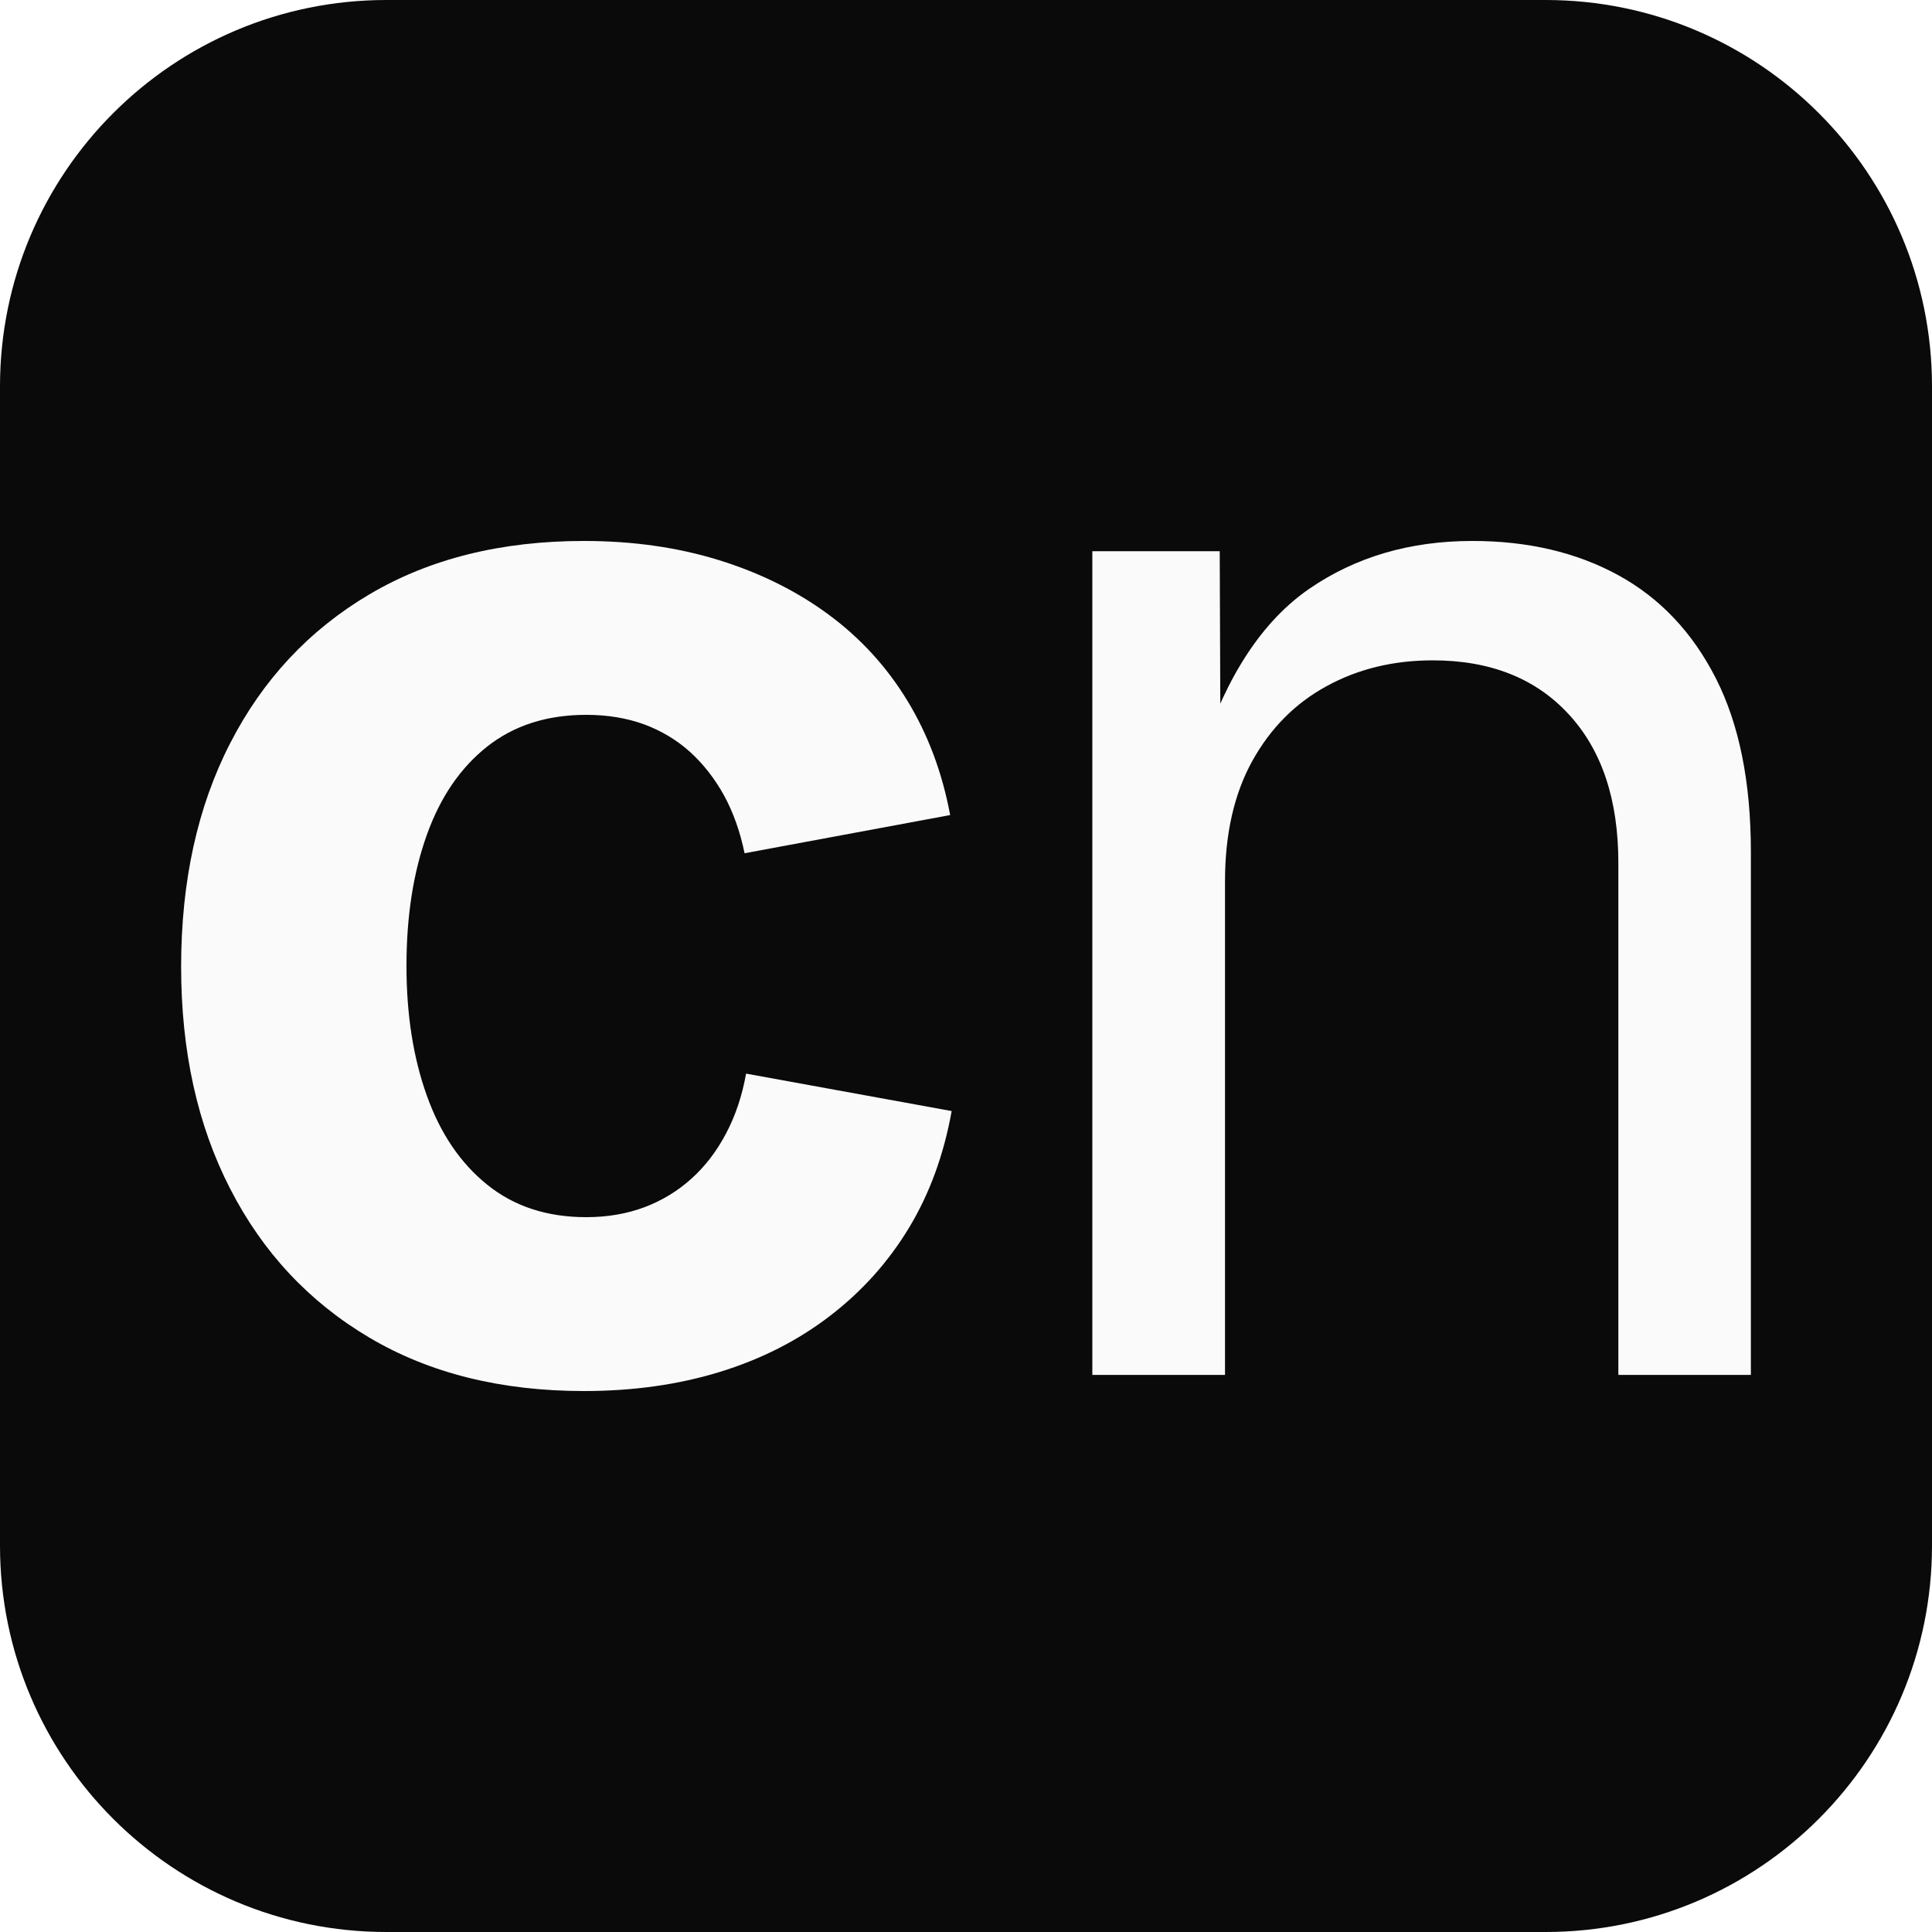
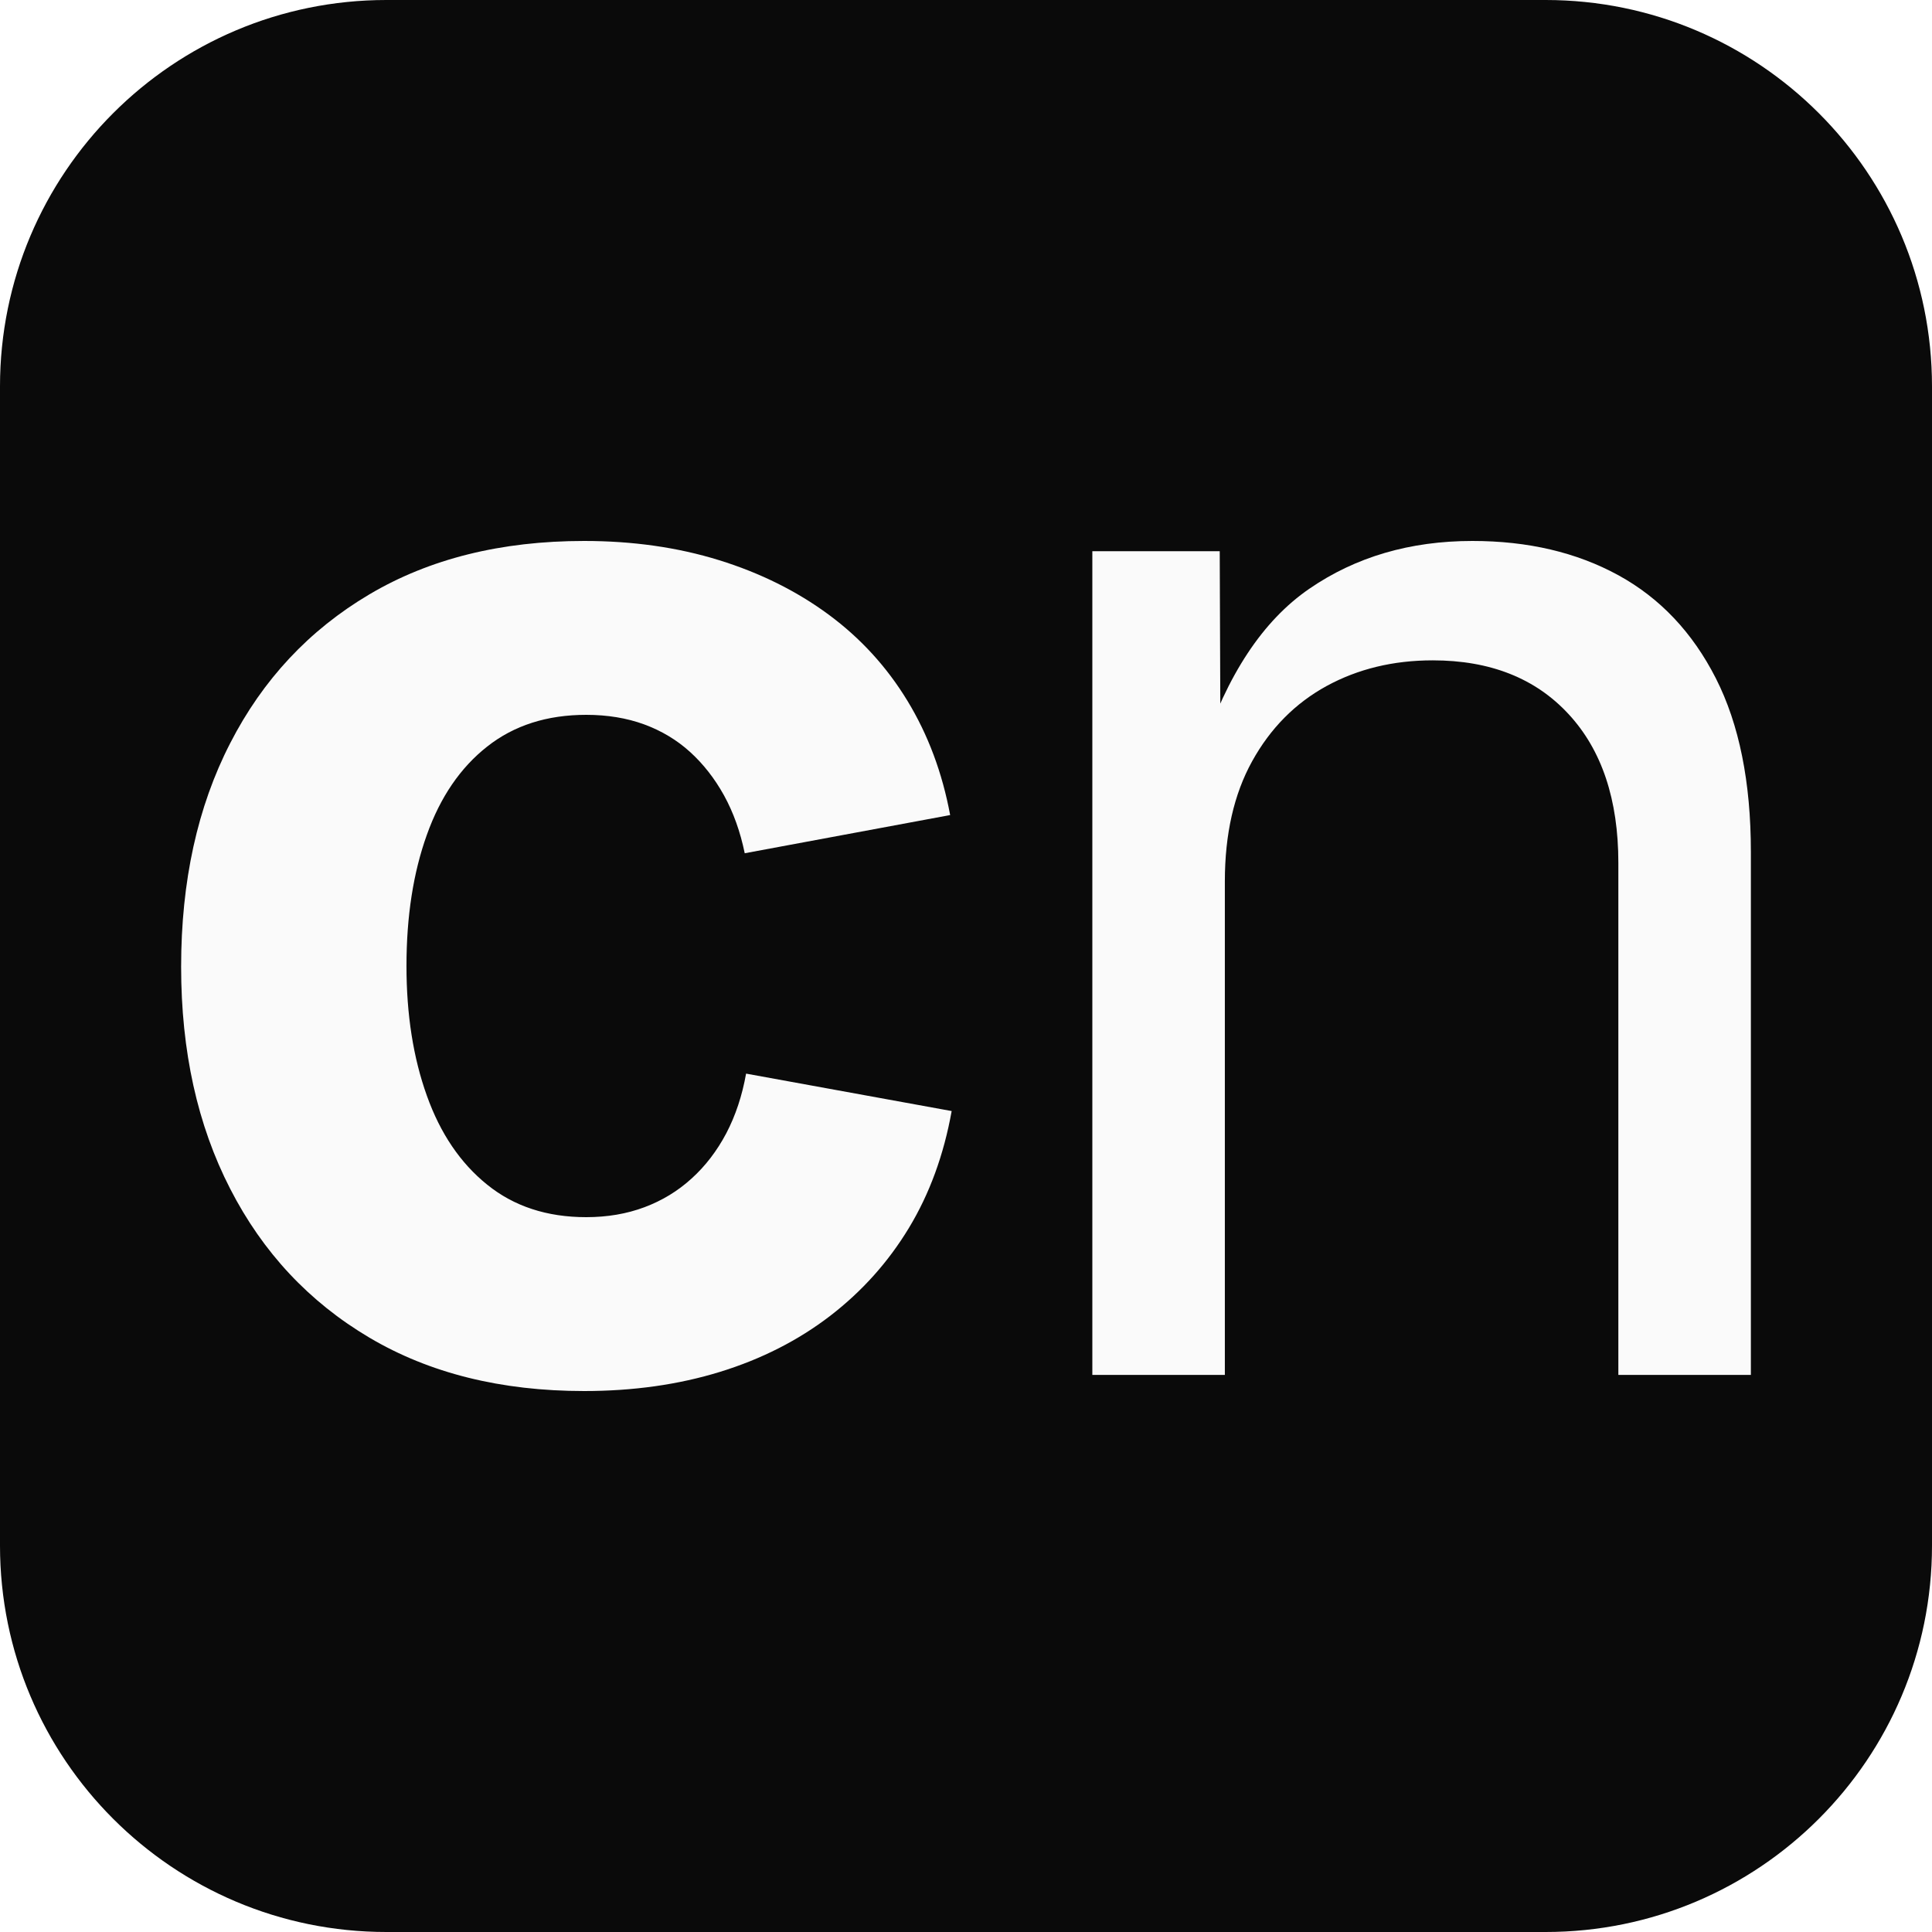
<svg xmlns="http://www.w3.org/2000/svg" width="128" height="128" viewBox="0 0 128 128">
  <rect width="128" height="128" rx="25.6" ry="25.6" fill="#0a0a0a" />
  <g fill="#fafafa">
-     <path d="M38.69 92.16Q30.45 92.16 24.47 88.62Q18.49 85.08 15.25 78.76Q12 72.44 12 64.05Q12 55.56 15.25 49.24Q18.49 42.92 24.47 39.38Q30.45 35.84 38.69 35.84Q43.53 35.84 47.63 37.11Q51.73 38.38 54.9 40.72Q58.07 43.06 60.12 46.43Q62.17 49.8 62.95 54L49.33 56.53Q48.89 54.39 47.97 52.7Q47.04 51.02 45.72 49.82Q44.4 48.63 42.67 47.99Q40.94 47.36 38.84 47.36Q34.94 47.36 32.28 49.46Q29.62 51.56 28.28 55.31Q26.93 59.07 26.93 64Q26.93 68.83 28.28 72.59Q29.62 76.35 32.28 78.49Q34.94 80.64 38.84 80.64Q40.94 80.64 42.7 79.98Q44.45 79.32 45.82 78.08Q47.19 76.84 48.11 75.08Q49.04 73.32 49.43 71.13L63.05 73.61Q62.27 77.96 60.22 81.35Q58.17 84.74 54.99 87.18Q51.82 89.62 47.7 90.89Q43.58 92.16 38.69 92.16Z" />
-     <path d="M81.16 58.39L81.16 91.09L72.37 91.09L72.37 36.52L80.81 36.52L80.86 49.75L79.64 49.75Q82.13 42.19 86.74 39.01Q91.35 35.84 97.55 35.84Q103.07 35.84 107.22 38.11Q111.36 40.38 113.68 44.94Q116 49.51 116 56.44L116 91.09L107.22 91.09L107.22 57.17Q107.22 50.87 103.92 47.31Q100.63 43.75 94.92 43.75Q91.01 43.75 87.89 45.46Q84.77 47.16 82.96 50.43Q81.16 53.7 81.16 58.39Z" />
+     <path d="M38.7 92.16Q30.45 92.16 24.47 88.62Q18.49 85.08 15.25 78.76Q12 72.44 12 64.05Q12 55.56 15.25 49.24Q18.49 42.92 24.47 39.38Q30.45 35.84 38.7 35.84Q43.53 35.84 47.63 37.11Q51.73 38.38 54.9 40.72Q58.07 43.06 60.12 46.43Q62.17 49.8 62.95 54L49.34 56.53Q48.9 54.39 47.97 52.7Q47.04 51.02 45.72 49.82Q44.41 48.63 42.67 47.99Q40.94 47.36 38.84 47.36Q34.94 47.36 32.28 49.46Q29.62 51.55 28.28 55.31Q26.93 59.07 26.93 64Q26.93 68.83 28.28 72.59Q29.62 76.35 32.28 78.49Q34.94 80.64 38.84 80.64Q40.94 80.64 42.7 79.98Q44.46 79.32 45.82 78.08Q47.19 76.84 48.12 75.08Q49.04 73.32 49.43 71.13L63.05 73.61Q62.27 77.96 60.22 81.35Q58.17 84.74 55 87.18Q51.82 89.62 47.7 90.89Q43.58 92.16 38.7 92.16Z" />
+     <path d="M81.15 58.39L81.15 91.09L72.37 91.09L72.37 36.52L80.81 36.52L80.86 49.75L79.64 49.75Q82.13 42.18 86.74 39.01Q91.35 35.84 97.55 35.84Q103.07 35.84 107.22 38.11Q111.36 40.38 113.68 44.94Q116 49.51 116 56.44L116 91.09L107.22 91.09L107.22 57.17Q107.22 50.87 103.92 47.31Q100.63 43.75 94.92 43.75Q91.01 43.75 87.89 45.45Q84.77 47.16 82.96 50.43Q81.15 53.7 81.15 58.39Z" />
  </g>
</svg>
